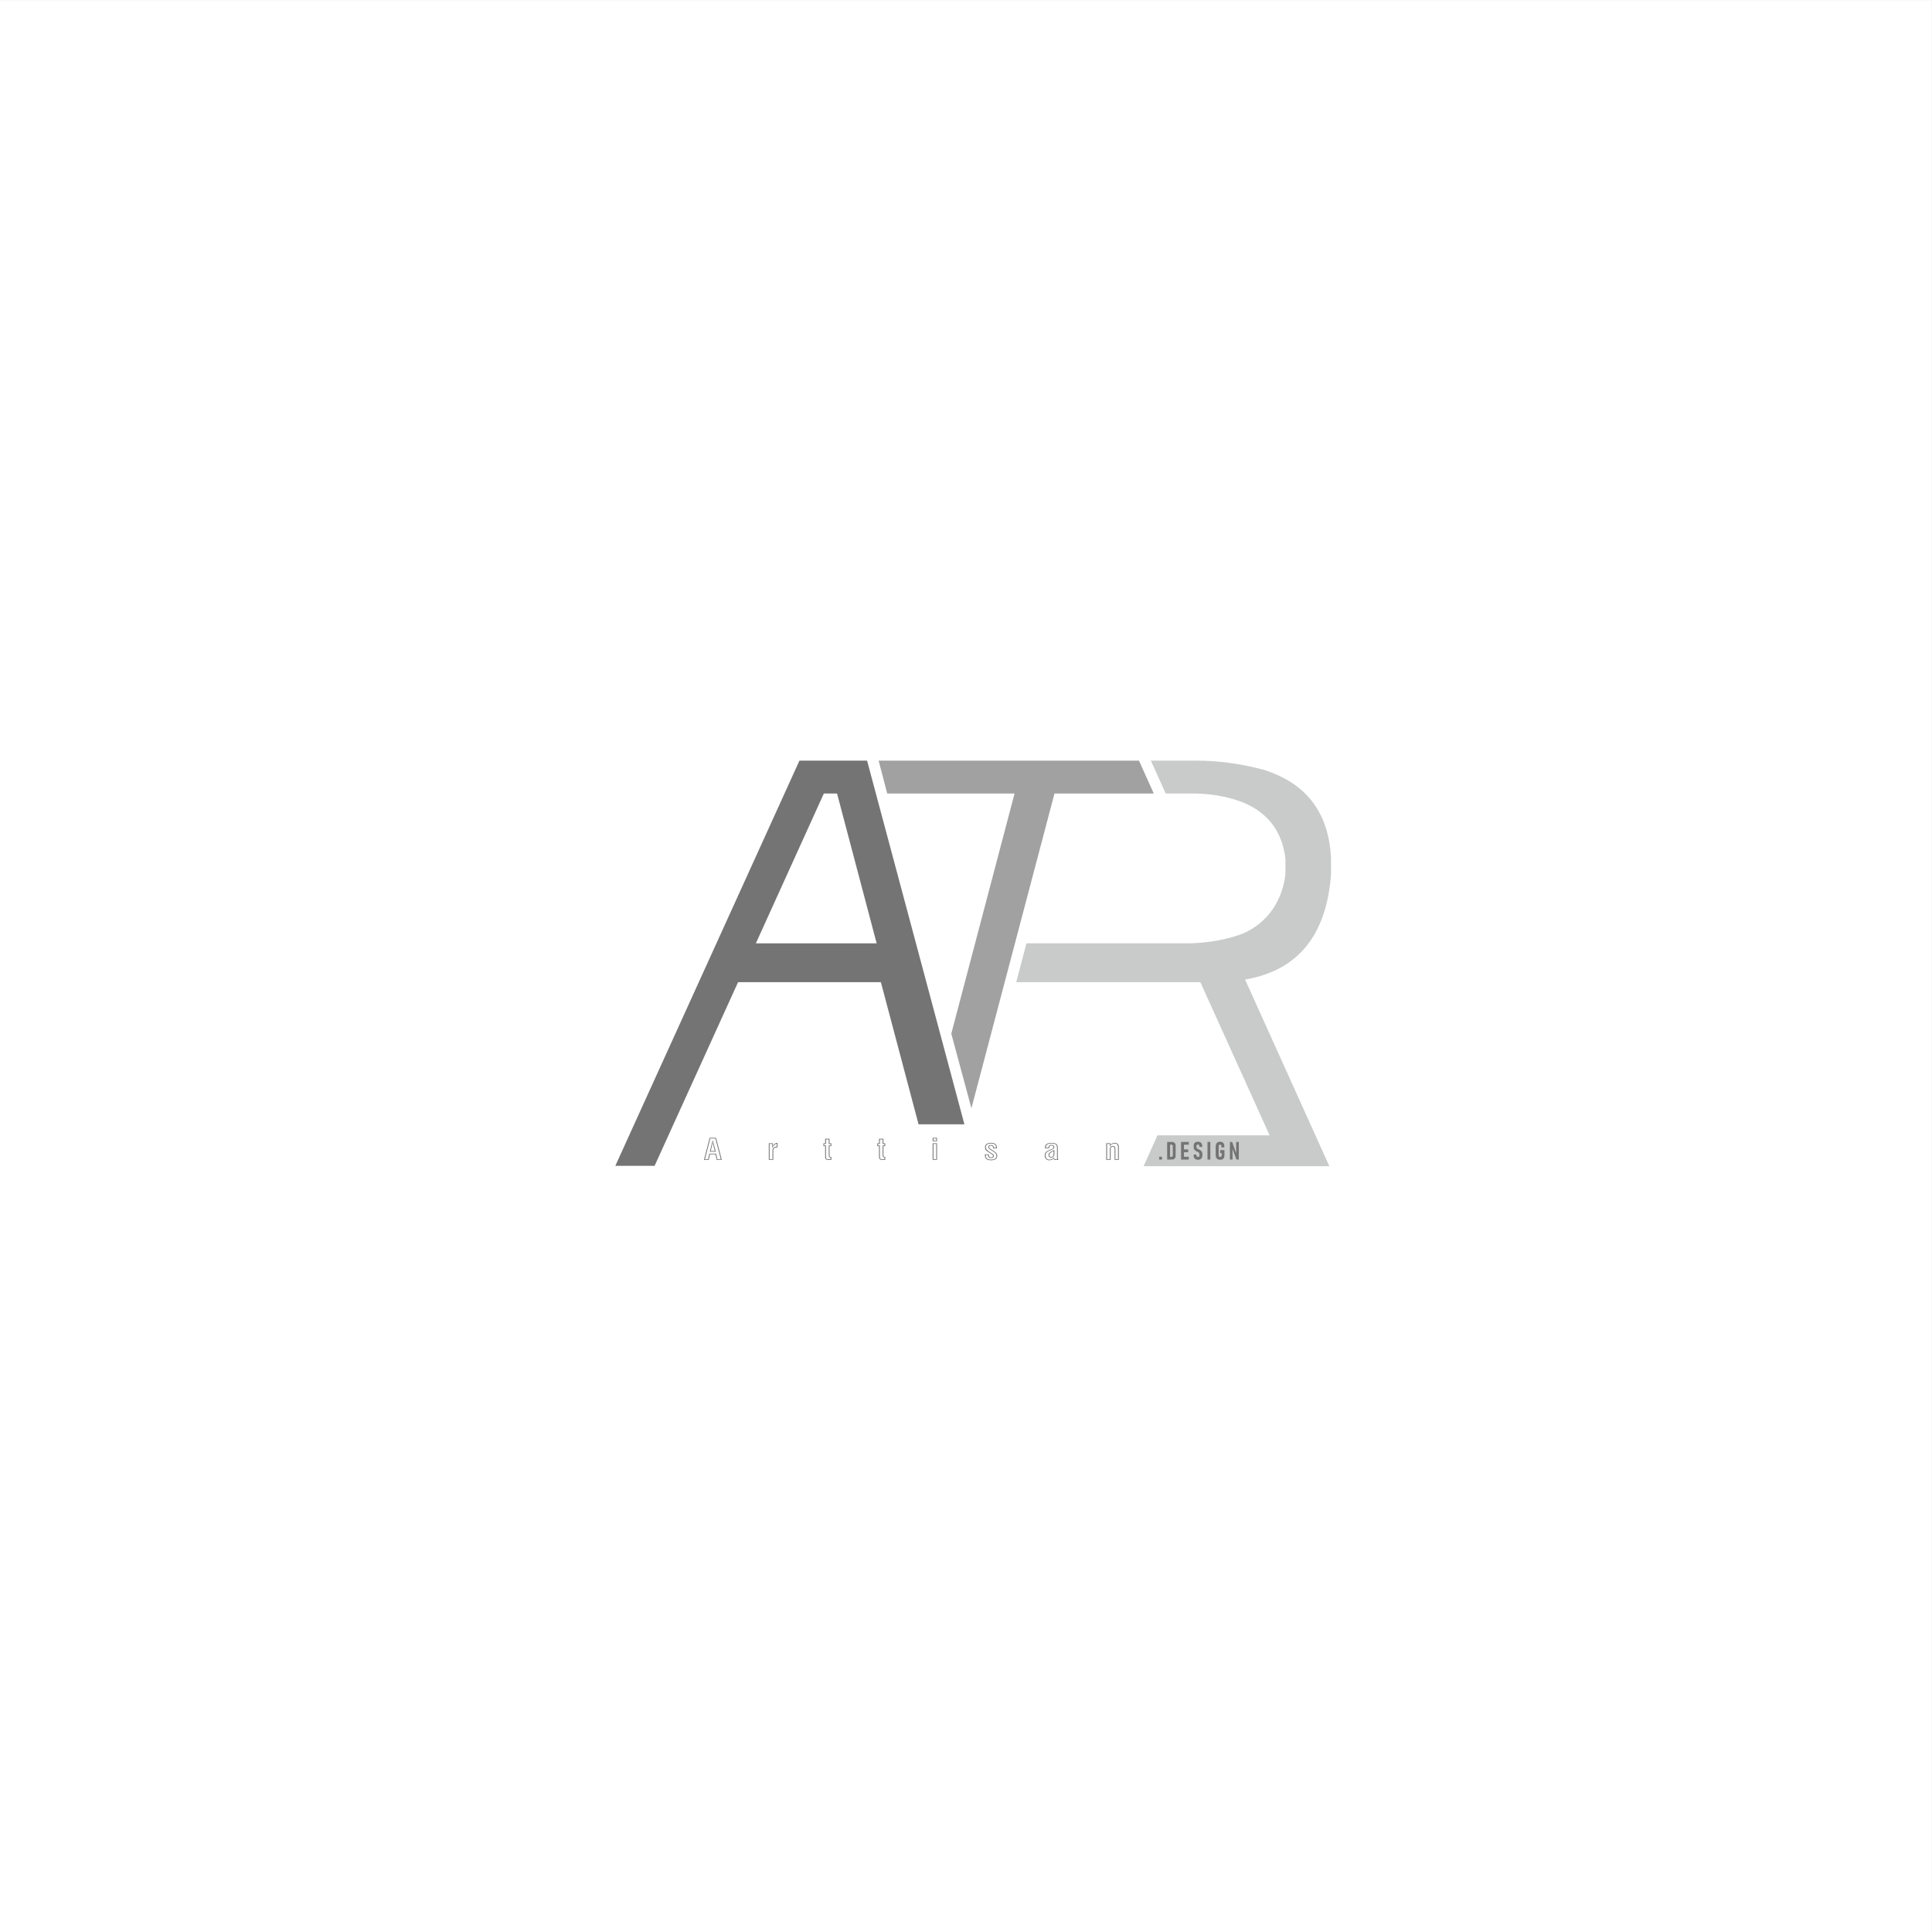
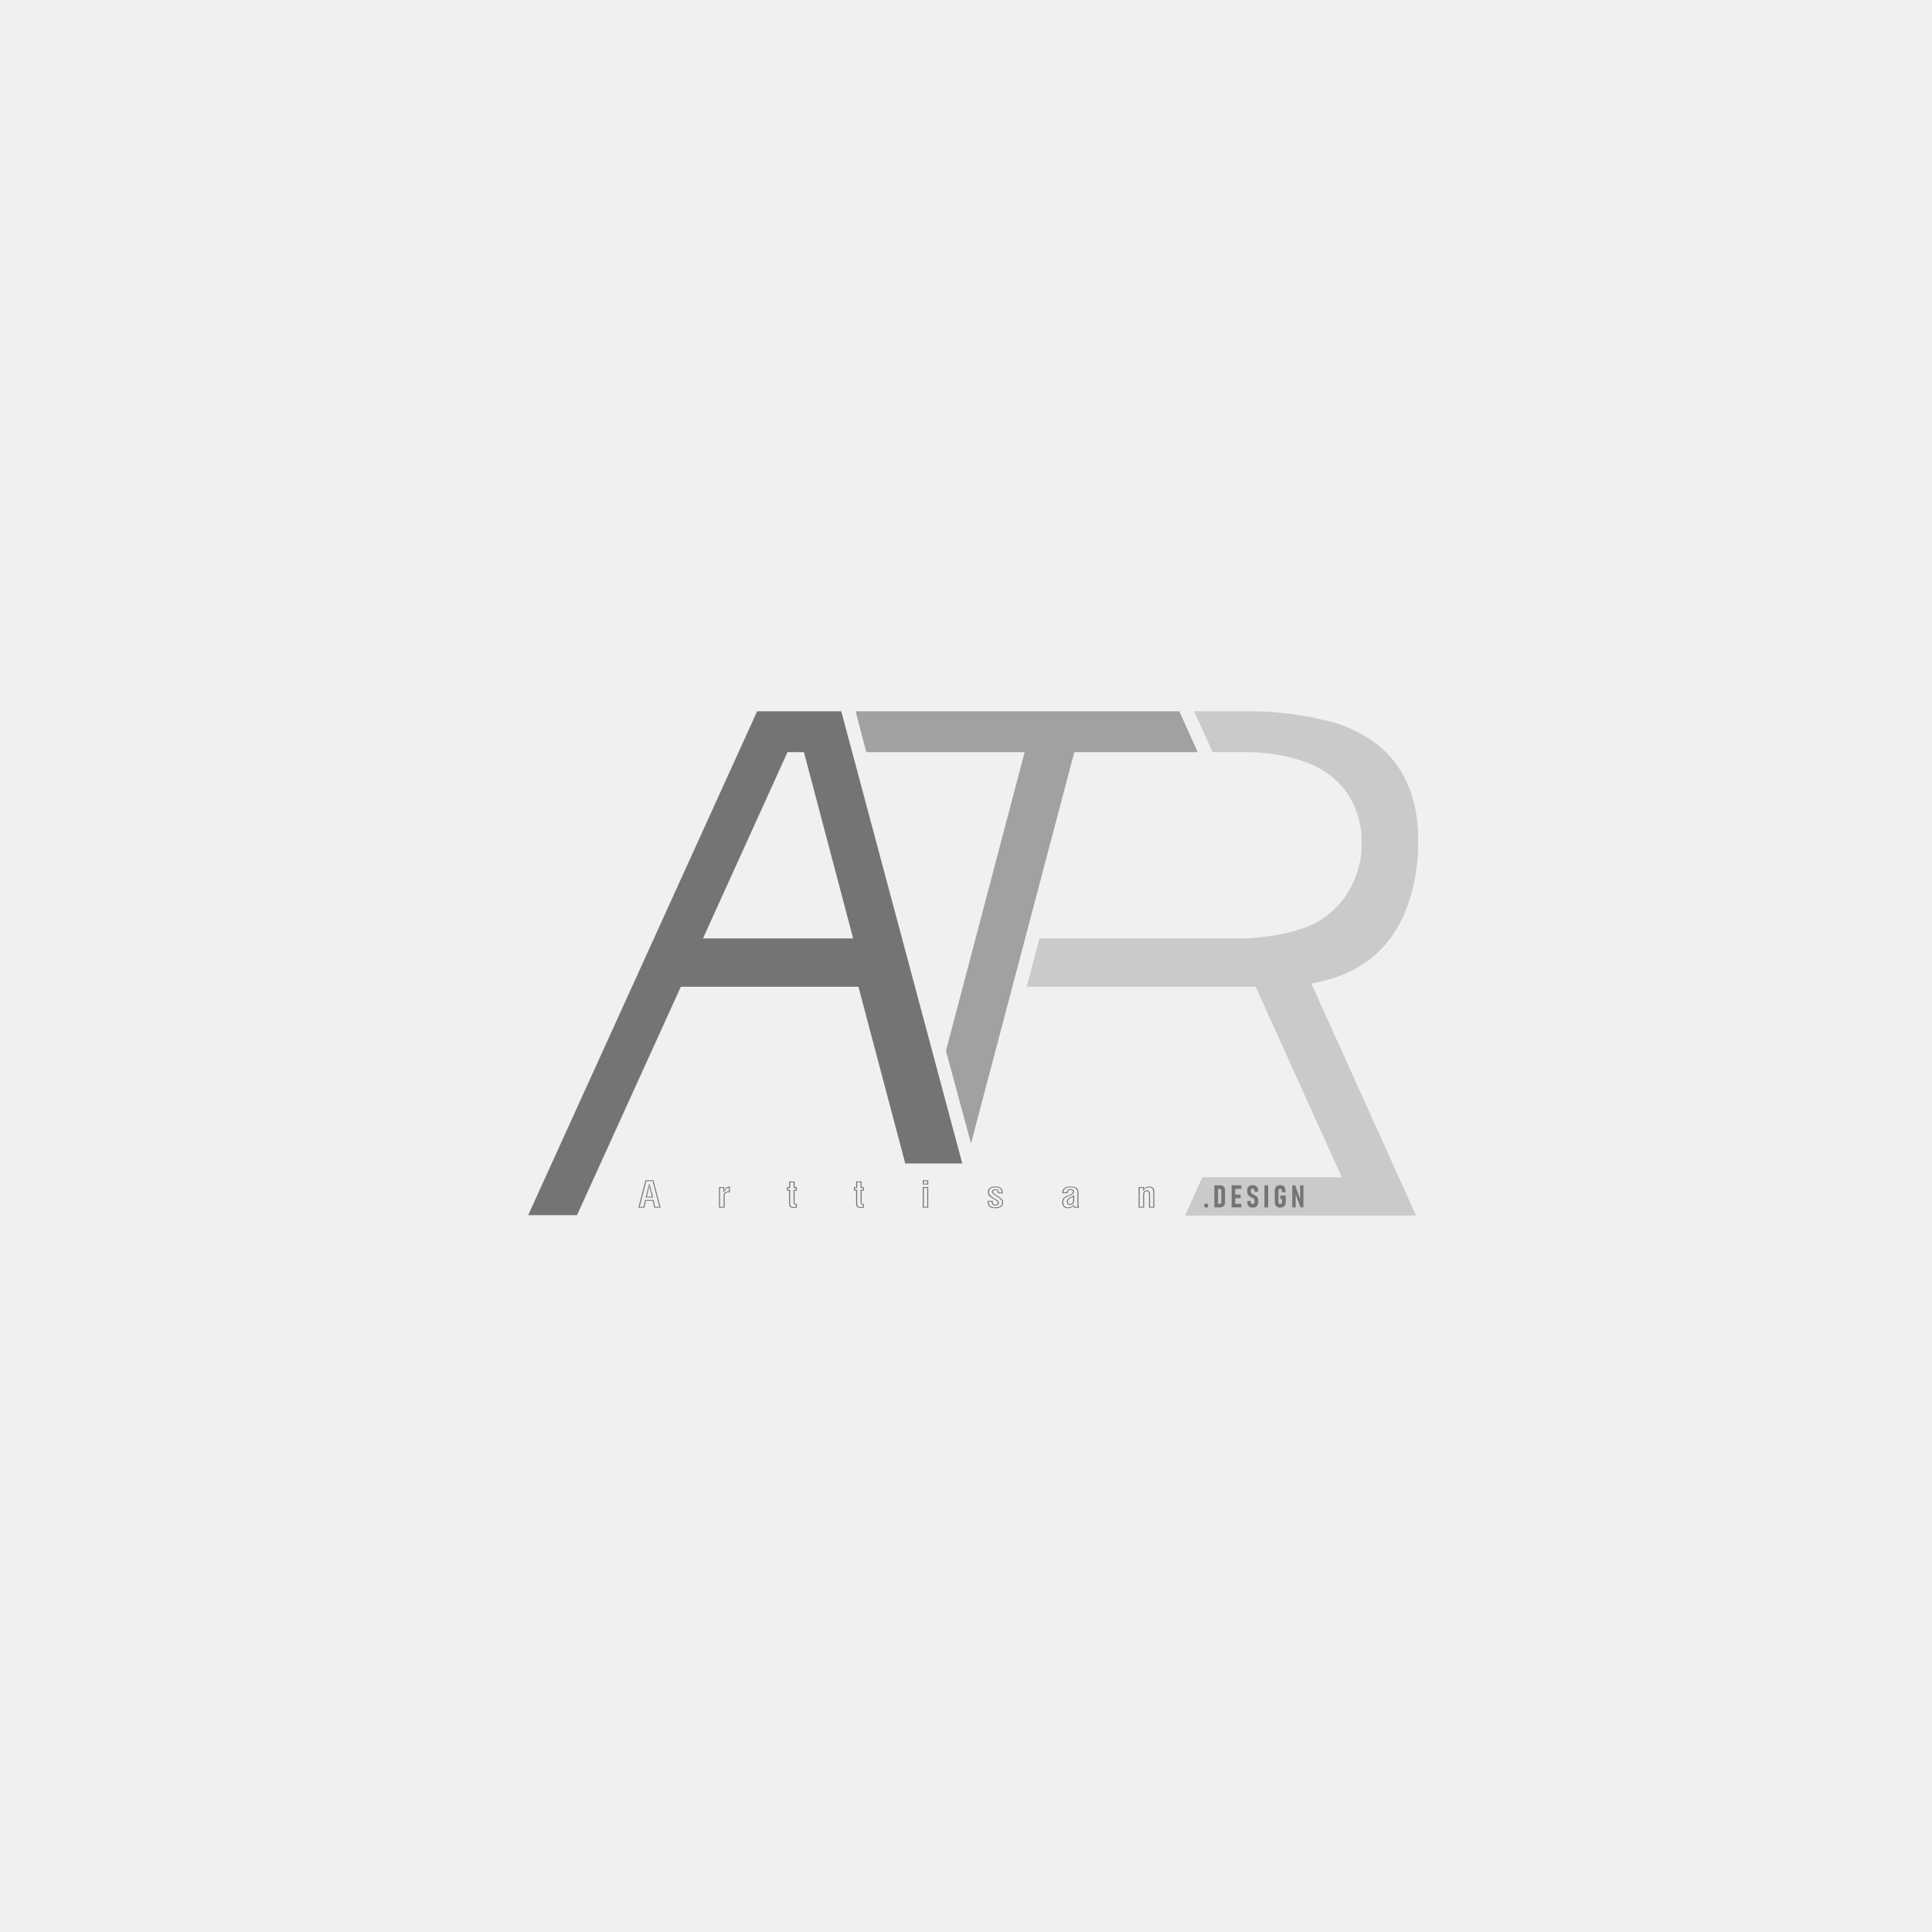
<svg xmlns="http://www.w3.org/2000/svg" xml:space="preserve" width="400mm" height="400mm" version="1.1" style="shape-rendering:geometricPrecision; text-rendering:geometricPrecision; image-rendering:optimizeQuality; fill-rule:evenodd; clip-rule:evenodd" viewBox="0 0 40000 40000">
  <defs>
    <style type="text/css">
   
-     .fil3 {fill:#757475}
-     .fil2 {fill:#A1A1A1}
-     .fil1 {fill:#C9CACA}
-     .fil0 {fill:white}
-     .fil4 {fill:#757475;fill-rule:nonzero}
+     .fil2 {fill:#757475}
+     .fil1 {fill:#A1A1A1}
+     .fil0 {fill:#C9CACA}
+     .fil3 {fill:#757475;fill-rule:nonzero}
   
  </style>
  </defs>
  <g id="Layer_x0020_1">
-     <rect class="fil0" x="-6.73" y="6.73" width="40000" height="40000" />
-     <path class="fil1" d="M24851.85 20335.29l1434.65 3171.34 -2322.76 0 -286.92 638.43 3846.2 0 -1744.63 -3864.47c1090.76,-186.9 1683.69,-911.19 1778.79,-2172.85l0 -346.97c-48.14,-940.57 -514.96,-1548.93 -1400.49,-1825.09 -487.76,-129.25 -963.7,-191.7 -1427.8,-187.36l-901.78 0 307.43 680.06 628.5 0c375.22,11 712.25,78.09 1011.08,201.25 497.67,219.95 777.77,606.24 840.3,1158.89l0 305.34c-62.53,552.64 -369.95,1008.33 -867.63,1228.28 -298.82,123.16 -717.82,197.18 -1093.05,208.18l-3402.15 0 -211.78 804.97 3812.04 0zm-530.98 3326.58c14.68,14.51 21.98,34.92 21.98,61.14l0 204.08c0,17.28 -3.31,32.21 -9.9,44.64 -6.6,12.5 -16.24,21.96 -28.75,28.48 -12.59,6.51 -27.79,9.81 -45.59,9.81l-32.3 0 -21.11 0 -41.94 0 0 -369.94 41.94 0 21.11 0 32.56 0c26.66,0 47.33,7.29 62,21.79zm-323.59 285.02l63.05 0 0 63.13 -63.05 0 0 -63.13zm617.83 -306.81l0 61.57 -101.25 0 0 93.87 88.58 0 0 61.31 -88.58 0 0 91.62 101.25 0 0 61.57 -101.25 0 -35.09 0 -27.96 0 0 -369.94 27.96 0 35.09 0 101.25 0zm382.59 0l63.13 0 0 369.94 -63.13 0 0 -369.94zm-124.56 189.32c6.51,6.76 11.73,15.19 15.72,25.18 3.99,9.98 5.99,22.4 5.99,37.16l0 30.75c0,28.83 -7.99,51.32 -24.06,67.3 -15.97,16.06 -38.55,24.05 -67.56,24.05 -19.45,0 -36.12,-3.65 -49.93,-10.85 -13.81,-7.21 -24.4,-17.54 -31.78,-31.09 -7.38,-13.64 -11.12,-30.05 -11.12,-49.41l0 -19.8 62.87 -0.53 0 19.8c0,9.38 2.61,16.67 7.9,22.06 5.21,5.3 12.51,7.99 21.89,7.99 9.12,0 16.24,-2.6 21.19,-7.9 5.03,-5.21 7.55,-12.42 7.55,-21.62l0 -32.31c0,-7.64 -2.26,-14.07 -6.77,-19.19 -4.51,-5.21 -10.51,-9.82 -17.98,-13.98 -7.46,-4.17 -15.46,-8.34 -24.14,-12.59 -8.33,-4.26 -16.76,-9.03 -25.27,-14.25 -8.6,-5.3 -16.41,-11.63 -23.44,-19.02 -7.04,-7.37 -12.68,-16.41 -17.03,-27.09 -4.34,-10.68 -6.51,-23.53 -6.51,-38.64l0 -19.11c0,-28.48 7.99,-50.63 24.05,-66.34 16.07,-15.81 38.65,-23.71 67.83,-23.71 28.31,0 50.46,7.99 66.34,23.96 15.99,15.9 23.97,38.31 23.97,67.13l0 20.84 -62.87 0.78 0 -21.09c0,-9.47 -2.43,-16.94 -7.21,-22.24 -4.86,-5.38 -11.63,-8.07 -20.23,-8.07 -9.21,0 -16.24,2.43 -21.28,7.29 -5.03,4.87 -7.46,11.46 -7.46,19.97l0 24.67c0,8.68 2.52,15.72 7.73,21.28 5.21,5.47 11.89,10.33 20.05,14.49 8.25,4.09 16.94,8.69 26.14,13.55 7.99,4.09 15.9,8.51 23.8,13.29 7.81,4.69 15.02,10.51 21.62,17.29zm466.56 -150.5c7.21,13.8 10.77,30.47 10.77,50.02l0 28.48 -64.96 0 0 -28.48c0,-9.03 -2.17,-16.07 -6.69,-21.1 -4.51,-5.12 -10.67,-7.64 -18.49,-7.64 -8.6,0 -15.37,2.77 -20.15,8.51 -4.86,5.64 -7.29,13.37 -7.29,23l0 191.84c0,8.16 2.52,14.5 7.64,19.19 5.13,4.69 12.24,7.03 21.37,7.03 9.28,0 16.58,-2.52 21.88,-7.55 5.29,-4.95 7.9,-11.9 7.9,-20.76l0 -50.62 -31.09 0 0 -60.54 92.92 0 0 110.73c0,19.45 -3.64,36.13 -10.86,49.93 -7.2,13.81 -17.62,24.49 -31.26,31.88 -13.63,7.29 -30.13,11.02 -49.49,11.02 -19.37,0 -36.04,-3.56 -50.02,-10.68 -13.99,-7.12 -24.67,-17.45 -32.06,-30.92 -7.37,-13.45 -11.02,-29.69 -11.02,-48.71l0 -191.84c0,-20.05 3.65,-37.16 10.94,-51.4 7.3,-14.25 17.8,-25.1 31.53,-32.65 13.72,-7.56 30.13,-11.38 49.06,-11.38 19.02,0 35.26,3.65 48.63,10.94 13.38,7.3 23.62,17.89 30.74,31.7zm171.36 -38.82l80.16 227.59 0 -227.59 57.49 0 0 369.68 -50.11 0 -79.38 -214.96 0 214.96 -57.74 0 0 -369.68 49.58 0z" />
-     <path class="fil1" d="M24279.02 23919.97l0 -189.84c0,-9.29 -2.35,-16.59 -6.86,-21.71 -4.6,-5.21 -11.12,-7.73 -19.63,-7.81l-26.22 0 0 248.88 26.22 0c8.51,0 15.03,-2.69 19.63,-7.9 4.51,-5.29 6.86,-12.51 6.86,-21.62z" />
-     <polygon class="fil2" points="20112.12,22945.3 21832.28,16428.38 23887.21,16428.38 23581.17,15748.32 18191.04,15748.32 18368.65,16428.38 21005.65,16428.38 19695.48,21401.05 " />
-     <path class="fil3" d="M19967.06 23277.63l-2015.13 -7529.31 -1400.48 0 -3812.05 8389.8 812.97 0 1728.4 -3802.83 2957.1 0 779.79 2942.34 949.4 0zm-2636.81 -6849.25l819.79 3101.95 -2500.36 0 1407.3 -3101.95 273.27 0z" />
-     <path class="fil4" d="M14751.81 23618.92l9.58 0 57.29 225.05 -122.99 0 56.12 -225.05zm-45.85 -47.94l-110.28 428.28 64.88 0 25.21 -114.65 140.85 0 25.55 114.65 70.84 0 -111.79 -428.28 -105.26 0zm50.65 55.32c-1.18,15.06 -2.81,29.52 -5.03,43.57 -2.1,14.05 -4.9,27.9 -8.4,41.75l-28.01 118.39 83.45 0 -28.72 -118.39c-0.23,-0.61 -0.46,-1.41 -0.69,-2.42 -7.13,-29.73 -11.33,-57.43 -12.6,-82.9zm-63.61 -69.26l131.52 0 119.61 456.18 -105.6 0 -25.92 -114.65 -112.72 0 -25.32 114.65 -100.13 0 118.56 -456.18zm1387.17 121.32c-11.91,0.61 -25.32,7.68 -40.26,21.33 -14.94,13.75 -32.34,34.88 -52.17,63.6l0 -78.86 -53.92 0 0 314.83 59.53 0 0 -186.83c0,-21.14 7.46,-38.22 22.4,-51.06 14.93,-12.84 34.78,-19.32 59.64,-19.32l4.78 0 0 -63.69zm16.8 -16.98l0 96.45c-3.62,-0.4 -7.24,-0.72 -10.62,-0.92 -3.39,-0.2 -7.47,-0.3 -12.25,-0.3 -19.83,0 -35.48,5.06 -46.91,15.16 -11.33,10.12 -17.03,23.66 -17.03,40.66l0 200.79 -93.14 0 0 -342.74 85.43 0 0.69 29.62c0,4.95 -0.46,10.21 -1.5,15.77 -1.06,5.66 -2.47,11.32 -4.2,16.98 17.03,-27.7 32.66,-46.4 46.9,-56.21 14.13,-9.8 31.63,-14.86 52.63,-15.26zm1004.4 -70.38l0 93.43 -37.12 0 0 30.93 36.42 0 0 219.7c0,29.82 4.55,48.44 13.53,56.02 8.98,7.48 25.67,11.22 50.3,11.22 4.08,0 11.67,-0.5 22.87,-1.52 3.62,-0.4 6.42,-0.7 8.52,-0.8l0 -34.08c-14.36,-2.42 -24.16,-6.88 -29.64,-13.54 -5.49,-6.58 -8.17,-17.4 -8.17,-32.46l0 -33.47 0 -171.07 37.12 0 0 -30.93 -37.12 0 0 -93.43 -56.71 0zm-17.5 -13.94l91.01 0 0 93.42 37.12 0 0 58.83 -37.12 0 0 189.98c0,13.05 1.99,21.74 5.96,26.09 3.97,4.34 11.31,6.56 21.93,6.56 0.94,0 2.56,-0.1 4.78,-0.3 2.35,-0.2 3.97,-0.3 5.14,-0.3l0 61.88c-9.57,1.02 -18.67,1.72 -27.19,2.22 -8.51,0.5 -15.99,0.82 -22.41,0.82 -29.98,0 -50.87,-5.16 -62.53,-15.58 -11.57,-10.32 -17.4,-32.26 -17.4,-65.62l0 -205.75 -35.71 0 0 -58.83 36.42 0 0 -93.42zm1133.35 13.94l0 93.43 -37.11 0 0 30.93 36.42 0 0 219.7c0,29.82 4.54,48.44 13.53,56.02 8.98,7.48 25.66,11.22 50.29,11.22 4.09,0 11.68,-0.5 22.88,-1.52 3.62,-0.4 6.41,-0.7 8.51,-0.8l0 -34.08c-14.35,-2.42 -24.16,-6.88 -29.63,-13.54 -5.5,-6.58 -8.17,-17.4 -8.17,-32.46l0 -33.47 0 -171.07 37.11 0 0 -30.93 -37.11 0 0 -93.43 -56.72 0zm-17.5 -13.94l91.02 0 0 93.42 37.11 0 0 58.83 -37.11 0 0 189.98c0,13.05 1.98,21.74 5.95,26.09 3.97,4.34 11.32,6.56 21.94,6.56 0.94,0 2.56,-0.1 4.78,-0.3 2.34,-0.2 3.97,-0.3 5.14,-0.3l0 61.88c-9.58,1.02 -18.67,1.72 -27.19,2.22 -8.52,0.5 -16,0.82 -22.41,0.82 -29.99,0 -50.88,-5.16 -62.54,-15.58 -11.56,-10.32 -17.4,-32.26 -17.4,-65.62l0 -205.75 -35.71 0 0 -58.83 36.42 0 0 -93.42zm1127.05 107.37l0 314.83 56.72 0 0 -314.83 -56.72 0zm0 -113.45l0 43.08 56.72 0 0 -43.08 -56.72 0zm-17.5 99.5l91.02 0 0 342.74 -91.02 0 0 -342.74zm0 -113.44l91.02 0 0 70.98 -91.02 0 0 -70.98zm1314.12 204.43c-0.94,-29.42 -9.69,-51.16 -26.38,-65.11 -16.69,-14.06 -42.01,-21.03 -76.31,-21.03 -36.52,0 -63.95,6.67 -82.39,20.02 -18.56,13.24 -27.77,33.16 -27.77,59.64 0,34.38 30.57,69.36 91.6,105.06 2.68,1.62 4.66,2.72 5.72,3.34 3.74,2.12 8.87,5.15 15.75,9.2 35.71,20.11 53.57,38.82 53.57,56.21 0,14.66 -5.38,26.38 -16.23,35.28 -10.85,8.9 -24.97,13.34 -42.59,13.34 -20.89,0 -36.52,-5.36 -46.67,-15.96 -10.16,-10.72 -15.17,-27 -15.17,-48.94l-48.79 0 0 3.54c0,31.94 8.75,55.3 26.38,70.16 17.5,14.76 45.27,22.14 83.44,22.14 36.64,0 64.64,-6.96 83.89,-20.82 19.27,-13.96 28.95,-34.18 28.95,-60.56 0,-33.37 -28.47,-66.33 -85.53,-98.89 -3.39,-1.92 -6.07,-3.54 -8.17,-4.74 -2.7,-1.52 -6.67,-3.84 -11.68,-6.78 -43.17,-24.88 -64.77,-47.12 -64.77,-66.74 0,-12.83 5.03,-23.34 15.19,-31.44 10.14,-8.08 23.22,-12.12 39.2,-12.12 19.36,0 34.3,4.64 44.93,14.05 10.62,9.4 16.44,23.15 17.62,41.15l46.21 0zm17.5 13.94l-80.52 0 0 -6.56c0,-16.78 -3.73,-29.12 -10.96,-36.9 -7.36,-7.79 -18.91,-11.74 -34.67,-11.74 -11.43,0 -20.54,2.74 -27.42,8.2 -6.88,5.36 -10.27,12.54 -10.27,21.42 0,14.88 19.5,33.48 58.58,55.82 6.42,3.74 11.45,6.58 15.17,8.6 0.23,0.2 0.48,0.3 0.71,0.5 63.83,36.8 95.68,74.11 95.68,112.23 0,30.42 -11.2,53.88 -33.72,70.46 -22.4,16.58 -54.39,24.88 -95.92,24.88 -43.65,0 -75.73,-8.9 -96.39,-26.7 -20.66,-17.68 -30.93,-45.39 -30.93,-83.1 0,-1.42 0.12,-3.54 0.35,-6.57 0.23,-2.93 0.34,-5.16 0.34,-6.78l82.41 0 0 5.97c0,22.04 3.37,37.3 10.02,45.7 6.76,8.38 18.56,12.64 35.25,12.64 12.48,0 22.52,-3.04 29.98,-9 7.36,-6.07 11.1,-14.26 11.1,-24.47 0,-13.45 -15.42,-28.71 -46.33,-45.9 -4.08,-2.43 -7.36,-4.24 -9.92,-5.66 -47.85,-27.2 -78.19,-48.94 -91.02,-65.12 -12.97,-16.28 -19.38,-35.68 -19.38,-58.34 0,-30.42 10.85,-53.68 32.68,-69.65 21.7,-15.98 53.32,-23.96 94.87,-23.96 40.14,0 70.13,8.89 90.21,26.69 20.06,17.69 30.1,44.48 30.1,80.18l0 7.16zm1189.37 33.48l0 77.04c0,25.27 -6.3,45.09 -18.79,59.55 -12.6,14.46 -29.4,21.64 -50.64,21.64 -16.69,0 -29.64,-4.76 -38.74,-14.26 -9.11,-9.5 -13.66,-22.85 -13.66,-40.24 0,-18 7.01,-33.67 20.89,-47.01 13.9,-13.34 47.62,-32.26 100.94,-56.72zm53.92 -38.32c0,-36.5 -8.4,-61.58 -25.09,-75.33 -16.8,-13.64 -45.98,-20.52 -87.64,-20.52 -39.8,0 -68.97,6.47 -87.4,19.41 -18.44,12.84 -29.41,34.28 -32.8,64.3l54.16 0c1.15,-17.18 7.22,-30.63 18.44,-40.24 11.19,-9.6 26.36,-14.35 45.5,-14.35 18.9,0 33.61,4.14 43.99,12.43 10.39,8.3 15.53,20.12 15.53,35.28 0,22.76 -23.35,42.98 -70.14,60.58l-4.09 1.4c-42.93,16.18 -71.65,31.96 -85.77,47.22 -14.23,15.37 -21.35,36 -21.35,62.08 0,26.99 6.89,48.13 20.65,63.39 13.78,15.18 33.03,22.76 57.89,22.76 17.73,0 34.65,-3.74 50.53,-11.22 15.98,-7.5 30.68,-18.52 44.46,-33.08 1.75,6.18 3.74,12.04 5.72,17.8 2.1,5.66 4.55,11.22 7.23,16.78l55.66 0c-1.85,-5.14 -3.14,-10.72 -4.07,-16.68 -0.94,-5.96 -1.41,-12.34 -1.41,-19l0 -193.01zm-71.42 61.36c-35.59,16.8 -59.04,30.84 -70.49,42.07 -11.31,11.32 -17.03,24.37 -17.03,39.12 0,12.84 3.16,22.76 9.57,29.63 6.42,6.97 15.52,10.41 27.31,10.41 16.69,0 29.29,-5.56 37.81,-16.58 8.52,-11.12 12.83,-27.6 12.83,-49.54l0 -5.86 0 -49.25zm88.23 -61.36l0 193.61c0,9 1.04,17.4 3.02,25.08 2.11,7.68 5.5,15.66 10.28,23.96l-88.81 0c-2.79,-3.94 -4.89,-8.4 -6.41,-13.44 -1.41,-5.06 -2.45,-10.62 -2.91,-16.8 -10.87,12.64 -24.17,22.36 -39.8,29.12 -15.53,6.78 -32.57,10.22 -51.01,10.22 -30.1,0 -53.44,-8.8 -70.24,-26.38 -16.69,-17.5 -25.09,-41.97 -25.09,-73.11 0,-27.8 7.11,-50.04 21.47,-66.72 14.35,-16.68 43.53,-33.68 87.41,-50.86 4.78,-1.92 11.54,-4.56 20.18,-7.68 34.9,-13.06 52.28,-28.02 52.28,-44.8 0,-11.62 -3.38,-20.42 -10.04,-26.18 -6.77,-5.87 -16.92,-8.8 -30.68,-8.8 -16.57,0 -28.83,3.84 -36.65,11.52 -7.93,7.79 -11.78,19.82 -11.78,36.2l0 6.88 -88.8 0 0 -6.88c0,-35.08 11.31,-61.06 33.72,-78.05 22.4,-16.98 56.95,-25.48 103.62,-25.48 47.85,0 81.58,8.09 101.06,24.16 19.49,16.08 29.18,44.19 29.18,84.43zm1246.65 -15.58c0,-27.4 -5.96,-47.61 -17.96,-60.45 -12.03,-12.84 -30.7,-19.21 -56.25,-19.21 -16.93,0 -33.15,4.65 -48.55,13.85 -15.41,9.3 -31.62,24.26 -48.77,44.99l0 -49.74 -55.33 0 0 314.83 57.43 0 0 -193.91c0,-28.22 4.78,-48.54 14.45,-60.97 9.69,-12.43 25.46,-18.71 47.04,-18.71 18.67,0 32.2,5.46 40.72,16.28 8.4,10.92 12.6,28.52 12.6,53.08l0 204.23 54.62 0 0 -244.27zm16.8 -10.92l0 269.15 -88.22 0 0 -218.19c0,-20.52 -2.91,-34.78 -8.86,-42.76 -5.96,-8 -15.88,-12.04 -29.64,-12.04 -15.52,0 -26.5,4.86 -33.03,14.46 -6.42,9.7 -9.68,26.8 -9.68,51.26l0 207.27 -91.73 0 0 -342.74 88.34 0 0 17.48c0,3.34 -0.46,6.88 -1.41,10.52 -0.92,3.74 -2.44,7.68 -4.43,12.03 13.43,-16.78 27.54,-29.12 42.36,-37.11 14.82,-7.98 31.28,-12.02 49.49,-12.02 27.53,0 48.89,7.18 64.05,21.53 15.19,14.26 22.76,34.68 22.76,61.16z" />
-     <polygon class="fil3" points="23997.28,23946.89 23997.28,24010.02 24060.33,24010.02 24060.33,23946.89 " />
-     <path class="fil3" d="M24163.26 23640.08l0 369.94 41.94 0 21.11 0 32.3 0c17.8,0 33,-3.3 45.59,-9.81 12.51,-6.52 22.15,-15.98 28.75,-28.48 6.59,-12.43 9.9,-27.36 9.9,-44.64l0 -204.08c0,-26.22 -7.3,-46.63 -21.98,-61.14 -14.67,-14.5 -35.34,-21.79 -62,-21.79l-32.56 0 -21.11 0 -41.94 0zm63.05 309.41l0 -248.88 26.22 0c8.51,0.08 15.03,2.6 19.63,7.81 4.51,5.12 6.86,12.42 6.86,21.71l0 189.84c0,9.11 -2.35,16.33 -6.86,21.62 -4.6,5.21 -11.12,7.9 -19.63,7.9l-26.22 0z" />
-     <polygon class="fil3" points="24450.81,23640.08 24450.81,24010.02 24478.77,24010.02 24513.86,24010.02 24615.11,24010.02 24615.11,23948.45 24513.86,23948.45 24513.86,23856.83 24602.44,23856.83 24602.44,23795.52 24513.86,23795.52 24513.86,23701.65 24615.11,23701.65 24615.11,23640.08 24513.86,23640.08 24478.77,23640.08 " />
-     <path class="fil3" d="M24734.71 23659.97c-16.06,15.71 -24.05,37.86 -24.05,66.34l0 19.11c0,15.11 2.17,27.96 6.51,38.64 4.35,10.68 9.99,19.72 17.03,27.09 7.03,7.39 14.84,13.72 23.44,19.02 8.51,5.22 16.94,9.99 25.27,14.25 8.68,4.25 16.68,8.42 24.14,12.59 7.47,4.16 13.47,8.77 17.98,13.98 4.51,5.12 6.77,11.55 6.77,19.19l0 32.31c0,9.2 -2.52,16.41 -7.55,21.62 -4.95,5.3 -12.07,7.9 -21.19,7.9 -9.38,0 -16.68,-2.69 -21.89,-7.99 -5.29,-5.39 -7.9,-12.68 -7.9,-22.06l0 -19.8 -62.87 0.53 0 19.8c0,19.36 3.74,35.77 11.12,49.41 7.38,13.55 17.97,23.88 31.78,31.09 13.81,7.2 30.48,10.85 49.93,10.85 29.01,0 51.59,-7.99 67.56,-24.05 16.07,-15.98 24.06,-38.47 24.06,-67.3l0 -30.75c0,-14.76 -2,-27.18 -5.99,-37.16 -3.99,-9.99 -9.21,-18.42 -15.72,-25.18 -6.6,-6.78 -13.81,-12.6 -21.62,-17.29 -7.9,-4.78 -15.81,-9.2 -23.8,-13.29 -9.2,-4.86 -17.89,-9.46 -26.14,-13.55 -8.16,-4.16 -14.84,-9.02 -20.05,-14.49 -5.21,-5.56 -7.73,-12.6 -7.73,-21.28l0 -24.67c0,-8.51 2.43,-15.1 7.46,-19.97 5.04,-4.86 12.07,-7.29 21.28,-7.29 8.6,0 15.37,2.69 20.23,8.07 4.78,5.3 7.21,12.77 7.21,22.24l0 21.09 62.87 -0.78 0 -20.84c0,-28.82 -7.98,-51.23 -23.97,-67.13 -15.88,-15.97 -38.03,-23.96 -66.34,-23.96 -29.18,0 -51.76,7.9 -67.83,23.71z" />
-     <polygon class="fil3" points="24997.7,23640.08 24997.7,24010.02 25060.83,24010.02 25060.83,23640.08 " />
-     <path class="fil3" d="M25179.74 23680.29c-7.29,14.24 -10.94,31.35 -10.94,51.4l0 191.84c0,19.02 3.65,35.26 11.02,48.71 7.39,13.47 18.07,23.8 32.06,30.92 13.98,7.12 30.65,10.68 50.02,10.68 19.36,0 35.86,-3.73 49.49,-11.02 13.64,-7.39 24.06,-18.07 31.26,-31.88 7.22,-13.8 10.86,-30.48 10.86,-49.93l0 -110.73 -92.92 0 0 60.54 31.09 0 0 50.62c0,8.86 -2.61,15.81 -7.9,20.76 -5.3,5.03 -12.6,7.55 -21.88,7.55 -9.13,0 -16.24,-2.34 -21.37,-7.03 -5.12,-4.69 -7.64,-11.03 -7.64,-19.19l0 -191.84c0,-9.63 2.43,-17.36 7.29,-23 4.78,-5.74 11.55,-8.51 20.15,-8.51 7.82,0 13.98,2.52 18.49,7.64 4.52,5.03 6.69,12.07 6.69,21.1l0 28.48 64.96 0 0 -28.48c0,-19.55 -3.56,-36.22 -10.77,-50.02 -7.12,-13.81 -17.36,-24.4 -30.74,-31.7 -13.37,-7.29 -29.61,-10.94 -48.63,-10.94 -18.93,0 -35.34,3.82 -49.06,11.38 -13.73,7.55 -24.23,18.4 -31.53,32.65z" />
-     <polygon class="fil3" points="25461.48,23640.08 25461.48,24009.76 25519.22,24009.76 25519.22,23794.8 25598.6,24009.76 25648.71,24009.76 25648.71,23640.08 25591.22,23640.08 25591.22,23867.67 25511.06,23640.08 " />
+     <path class="fil0" d="M25996.87 20429.92l1783.89 3943.35 -2888.2 0 -356.77 793.85 4782.5 0 -2169.33 -4805.22c1356.29,-232.4 2093.56,-1133 2211.81,-2701.8l0 -431.44c-59.85,-1169.53 -640.32,-1925.99 -1741.41,-2269.38 -606.5,-160.71 -1198.3,-238.37 -1775.39,-232.97l-1121.3 0 382.26 845.61 781.51 0c466.56,13.69 885.64,97.1 1257.21,250.25 618.82,273.49 967.11,753.82 1044.85,1441l0 379.67c-77.74,687.17 -460,1253.8 -1078.83,1527.29 -371.57,153.14 -892.57,245.17 -1359.14,258.86l-4230.35 0 -263.34 1000.93 4740.03 0zm-660.24 4136.39c18.25,18.04 27.33,43.41 27.33,76.02l0 253.76c0,21.49 -4.12,40.05 -12.32,55.5 -8.2,15.55 -20.19,27.31 -35.74,35.42 -15.66,8.1 -34.56,12.2 -56.69,12.2l-40.17 0 -26.24 0 -52.16 0 0 -460 52.16 0 26.24 0 40.5 0c33.15,0 58.84,9.07 77.09,27.1zm-402.37 354.4l78.4 0 0 78.5 -78.4 0 0 -78.5zm768.24 -381.5l0 76.56 -125.91 0 0 116.72 110.14 0 0 76.24 -110.14 0 0 113.92 125.91 0 0 76.56 -125.91 0 -43.62 0 -34.78 0 0 -460 34.78 0 43.62 0 125.91 0zm475.72 0l78.5 0 0 460 -78.5 0 0 -460zm-154.88 235.4c8.1,8.42 14.58,18.9 19.55,31.31 4.96,12.42 7.44,27.86 7.44,46.21l0 38.23c0,35.86 -9.93,63.82 -29.91,83.69 -19.87,19.98 -47.94,29.91 -84.01,29.91 -24.18,0 -44.91,-4.54 -62.09,-13.5 -17.17,-8.96 -30.34,-21.81 -39.51,-38.65 -9.18,-16.96 -13.83,-37.37 -13.83,-61.45l0 -24.62 78.18 -0.65 0 24.62c0,11.66 3.24,20.73 9.82,27.44 6.48,6.58 15.55,9.92 27.21,9.92 11.35,0 20.2,-3.23 26.36,-9.82 6.25,-6.48 9.39,-15.44 9.39,-26.89l0 -40.16c0,-9.5 -2.81,-17.5 -8.42,-23.87 -5.61,-6.48 -13.07,-12.2 -22.36,-17.39 -9.28,-5.18 -19.22,-10.36 -30.01,-15.65 -10.37,-5.29 -20.85,-11.23 -31.43,-17.71 -10.69,-6.59 -20.4,-14.47 -29.15,-23.65 -8.75,-9.17 -15.76,-20.4 -21.17,-33.69 -5.4,-13.28 -8.09,-29.26 -8.09,-48.04l0 -23.77c0,-35.41 9.93,-62.95 29.9,-82.49 19.98,-19.66 48.06,-29.48 84.34,-29.48 35.2,0 62.74,9.93 82.49,29.8 19.88,19.76 29.81,47.63 29.81,83.47l0 25.91 -78.18 0.97 0 -26.23c0,-11.77 -3.02,-21.06 -8.96,-27.65 -6.05,-6.69 -14.47,-10.04 -25.16,-10.04 -11.45,0 -20.19,3.02 -26.45,9.07 -6.27,6.05 -9.29,14.26 -9.29,24.84l0 30.67c0,10.79 3.13,19.55 9.61,26.45 6.48,6.81 14.8,12.85 24.94,18.03 10.26,5.08 21.06,10.81 32.5,16.85 9.94,5.08 19.77,10.58 29.59,16.52 9.72,5.83 18.68,13.06 26.89,21.49zm580.13 -187.13c8.97,17.16 13.4,37.89 13.4,62.2l0 35.41 -80.78 0 0 -35.41c0,-11.24 -2.69,-19.98 -8.31,-26.24 -5.61,-6.37 -13.28,-9.5 -23,-9.5 -10.69,0 -19.11,3.45 -25.05,10.58 -6.05,7.02 -9.07,16.63 -9.07,28.61l0 238.53c0,10.15 3.14,18.03 9.5,23.86 6.38,5.83 15.22,8.75 26.57,8.75 11.55,0 20.62,-3.13 27.21,-9.4 6.58,-6.15 9.83,-14.79 9.83,-25.8l0 -62.95 -38.66 0 0 -75.27 115.54 0 0 137.68c0,24.19 -4.53,44.92 -13.5,62.08 -8.96,17.17 -21.92,30.46 -38.88,39.64 -16.94,9.07 -37.46,13.71 -61.54,13.71 -24.08,0 -44.81,-4.43 -62.2,-13.28 -17.38,-8.86 -30.67,-21.7 -39.85,-38.45 -9.17,-16.73 -13.71,-36.92 -13.71,-60.57l0 -238.53c0,-24.94 4.54,-46.21 13.61,-63.93 9.07,-17.71 22.13,-31.21 39.2,-40.59 17.06,-9.4 37.46,-14.15 61,-14.15 23.65,0 43.84,4.54 60.47,13.61 16.63,9.07 29.37,22.24 38.22,39.41zm213.08 -48.27l99.67 282.99 0 -282.99 71.48 0 0 459.67 -62.3 0 -98.7 -267.28 0 267.28 -71.8 0 0 -459.67 61.65 0z" />
+     <path class="fil0" d="M25284.59 24887.23l0 -236.04c0,-11.56 -2.92,-20.63 -8.53,-27 -5.73,-6.48 -13.83,-9.61 -24.41,-9.71l-32.61 0 0 309.46 32.61 0c10.58,0 18.68,-3.34 24.41,-9.82 5.61,-6.58 8.53,-15.55 8.53,-26.89z" />
+     <polygon class="fil1" points="20103.31,23675.29 22242.23,15571.92 24797.4,15571.92 24416.86,14726.31 17714.57,14726.31 17935.42,15571.92 21214.37,15571.92 19585.25,21755.12 " />
+     <path class="fil2" d="M19922.95 24088.53l-2505.69 -9362.22 -1741.41 0 -4740.04 10432.19 1010.87 0 2149.16 -4728.58 3676.96 0 969.62 3658.61 1180.53 0zm-3278.71 -8516.61l1019.36 3857.08 -3109.05 0 1749.9 -3857.08 339.79 0z" />
+     <path class="fil3" d="M13438.11 24512.89l11.91 0 71.24 279.84 -152.93 0 69.78 -279.84zm-57.01 -59.6l-137.13 532.54 80.68 0 31.34 -142.56 175.14 0 31.78 142.56 88.08 0 -139 -532.54 -130.89 0zm62.98 68.78c-1.46,18.73 -3.5,36.71 -6.25,54.19 -2.62,17.46 -6.09,34.69 -10.45,51.9l-34.82 147.22 103.76 0 -35.71 -147.22c-0.29,-0.75 -0.57,-1.74 -0.86,-3.01 -8.87,-36.95 -14.09,-71.4 -15.67,-103.08zm-79.1 -86.12l163.54 0 148.74 567.24 -131.32 0 -32.23 -142.57 -140.15 0 -31.49 142.57 -124.51 0 147.42 -567.24zm1724.86 150.86c-14.81,0.76 -31.49,9.55 -50.06,26.53 -18.57,17.09 -40.2,43.37 -64.86,79.08l0 -98.06 -67.05 0 0 391.47 74.02 0 0 -232.32c0,-26.28 9.27,-47.52 27.85,-63.48 18.57,-15.97 43.25,-24.02 74.16,-24.02l5.94 0 0 -79.2zm20.9 -21.12l0 119.94c-4.51,-0.5 -9.01,-0.89 -13.21,-1.14 -4.21,-0.25 -9.29,-0.38 -15.24,-0.38 -24.66,0 -44.11,6.29 -58.32,18.85 -14.09,12.58 -21.19,29.42 -21.19,50.55l0 249.68 -115.8 0 0 -426.18 106.22 0 0.86 36.83c0,6.16 -0.57,12.7 -1.87,19.61 -1.31,7.04 -3.06,14.08 -5.22,21.12 21.18,-34.44 40.62,-57.7 58.32,-69.9 17.57,-12.19 39.33,-18.48 65.45,-18.98zm1248.89 -87.51l0 116.18 -46.15 0 0 38.45 45.29 0 0 273.19c0,37.08 5.66,60.23 16.82,69.66 11.17,9.3 31.92,13.95 62.55,13.95 5.08,0 14.52,-0.63 28.44,-1.89 4.5,-0.5 7.98,-0.87 10.59,-1l0 -42.37c-17.85,-3.01 -30.05,-8.55 -36.85,-16.84 -6.83,-8.18 -10.16,-21.63 -10.16,-40.36l0 -41.62 0 -212.72 46.15 0 0 -38.45 -46.15 0 0 -116.18 -70.53 0zm-21.75 -17.33l113.17 0 0 116.16 46.15 0 0 73.16 -46.15 0 0 236.22c0,16.23 2.47,27.03 7.4,32.44 4.94,5.4 14.07,8.16 27.28,8.16 1.17,0 3.18,-0.12 5.94,-0.37 2.92,-0.25 4.94,-0.37 6.4,-0.37l0 76.94c-11.91,1.26 -23.22,2.13 -33.82,2.76 -10.59,0.62 -19.88,1.01 -27.86,1.01 -37.29,0 -63.26,-6.41 -77.76,-19.37 -14.38,-12.82 -21.64,-40.1 -21.64,-81.59l0 -255.83 -44.4 0 0 -73.16 45.29 0 0 -116.16zm1409.25 17.33l0 116.18 -46.15 0 0 38.45 45.28 0 0 273.19c0,37.08 5.66,60.23 16.83,69.66 11.17,9.3 31.92,13.95 62.54,13.95 5.08,0 14.52,-0.63 28.44,-1.89 4.51,-0.5 7.98,-0.87 10.59,-1l0 -42.37c-17.85,-3.01 -30.04,-8.55 -36.85,-16.84 -6.83,-8.18 -10.16,-21.63 -10.16,-40.36l0 -41.62 0 -212.72 46.15 0 0 -38.45 -46.15 0 0 -116.18 -70.52 0zm-21.76 -17.33l113.17 0 0 116.16 46.16 0 0 73.16 -46.16 0 0 236.22c0,16.23 2.47,27.03 7.41,32.44 4.93,5.4 14.07,8.16 27.27,8.16 1.17,0 3.19,-0.12 5.94,-0.37 2.92,-0.25 4.94,-0.37 6.4,-0.37l0 76.94c-11.91,1.26 -23.22,2.13 -33.81,2.76 -10.59,0.62 -19.89,1.01 -27.87,1.01 -37.29,0 -63.26,-6.41 -77.76,-19.37 -14.37,-12.82 -21.63,-40.1 -21.63,-81.59l0 -255.83 -44.41 0 0 -73.16 45.29 0 0 -116.16zm1401.42 133.51l0 391.47 70.52 0 0 -391.47 -70.52 0zm0 -141.07l0 53.56 70.52 0 0 -53.56 -70.52 0zm-21.76 123.72l113.17 0 0 426.18 -113.17 0 0 -426.18zm0 -141.06l113.17 0 0 88.26 -113.17 0 0 -88.26zm1634.02 254.2c-1.17,-36.58 -12.05,-63.61 -32.81,-80.96 -20.75,-17.48 -52.23,-26.14 -94.89,-26.14 -45.41,0 -79.51,8.28 -102.44,24.89 -23.07,16.46 -34.53,41.23 -34.53,74.16 0,42.74 38.01,86.24 113.9,130.63 3.33,2.01 5.8,3.38 7.11,4.15 4.65,2.63 11.03,6.41 19.58,11.44 44.4,25.01 66.62,48.27 66.62,69.9 0,18.23 -6.69,32.8 -20.18,43.87 -13.49,11.06 -31.05,16.59 -52.96,16.59 -25.97,0 -45.41,-6.67 -58.03,-19.85 -12.63,-13.33 -18.86,-33.57 -18.86,-60.85l-60.67 0 0 4.4c0,39.71 10.88,68.76 32.8,87.24 21.76,18.35 56.29,27.53 103.75,27.53 45.56,0 80.38,-8.66 104.32,-25.89 23.96,-17.36 35.99,-42.5 35.99,-75.31 0,-41.49 -35.4,-82.48 -106.35,-122.96 -4.22,-2.39 -7.55,-4.4 -10.16,-5.9 -3.35,-1.89 -8.29,-4.77 -14.52,-8.43 -53.68,-30.93 -80.54,-58.58 -80.54,-82.98 0,-15.96 6.26,-29.02 18.88,-39.09 12.61,-10.05 28.88,-15.07 48.74,-15.07 24.09,0 42.66,5.77 55.88,17.46 13.21,11.69 20.45,28.79 21.91,51.17l57.46 0zm21.76 17.34l-100.12 0 0 -8.16c0,-20.87 -4.65,-36.21 -13.63,-45.88 -9.16,-9.7 -23.51,-14.6 -43.11,-14.6 -14.21,0 -25.54,3.41 -34.1,10.2 -8.56,6.66 -12.77,15.59 -12.77,26.63 0,18.5 24.25,41.63 72.84,69.41 7.98,4.65 14.24,8.18 18.86,10.69 0.29,0.25 0.6,0.37 0.89,0.62 79.36,45.76 118.97,92.16 118.97,139.55 0,37.83 -13.92,67 -41.93,87.62 -27.85,20.61 -67.62,30.93 -119.27,30.93 -54.27,0 -94.17,-11.06 -119.85,-33.19 -25.69,-21.99 -38.46,-56.45 -38.46,-103.33 0,-1.77 0.14,-4.41 0.43,-8.18 0.29,-3.64 0.43,-6.42 0.43,-8.43l102.46 0 0 7.43c0,27.4 4.2,46.38 12.46,56.82 8.42,10.43 23.08,15.72 43.83,15.72 15.53,0 28.01,-3.78 37.29,-11.19 9.15,-7.56 13.8,-17.73 13.8,-30.44 0,-16.71 -19.17,-35.69 -57.61,-57.07 -5.08,-3.01 -9.15,-5.27 -12.34,-7.04 -59.5,-33.82 -97.21,-60.85 -113.17,-80.96 -16.13,-20.24 -24.11,-44.37 -24.11,-72.54 0,-37.83 13.49,-66.75 40.64,-86.62 26.98,-19.86 66.31,-29.79 117.97,-29.79 49.91,0 87.2,11.07 112.17,33.2 24.94,21.98 37.43,55.3 37.43,99.69l0 8.91zm1478.91 41.62l0 95.8c0,31.43 -7.84,56.07 -23.37,74.05 -15.67,17.98 -36.56,26.9 -62.97,26.9 -20.75,0 -36.85,-5.91 -48.17,-17.73 -11.33,-11.81 -16.98,-28.42 -16.98,-50.03 0,-22.38 8.72,-41.87 25.97,-58.46 17.28,-16.59 59.21,-40.11 125.52,-70.53zm67.04 -47.64c0,-45.39 -10.45,-76.57 -31.2,-93.67 -20.89,-16.97 -57.17,-25.52 -108.98,-25.52 -49.48,0 -85.76,8.05 -108.67,24.14 -22.93,15.97 -36.56,42.63 -40.78,79.95l67.33 0c1.44,-21.36 8.99,-38.09 22.93,-50.03 13.93,-11.94 32.79,-17.85 56.58,-17.85 23.51,0 41.79,5.15 54.71,15.46 12.91,10.32 19.31,25.02 19.31,43.87 0,28.3 -29.04,53.44 -87.22,75.32l-5.08 1.75c-53.39,20.11 -89.09,39.73 -106.66,58.71 -17.68,19.12 -26.55,44.76 -26.55,77.19 0,33.57 8.58,59.85 25.69,78.83 17.13,18.87 41.07,28.29 71.98,28.29 22.05,0 43.09,-4.65 62.83,-13.95 19.87,-9.32 38.15,-23.02 55.28,-41.12 2.18,7.67 4.65,14.96 7.12,22.13 2.61,7.03 5.65,13.95 8.98,20.86l69.21 0c-2.3,-6.4 -3.91,-13.33 -5.06,-20.74 -1.17,-7.41 -1.75,-15.34 -1.75,-23.63l0 -239.99zm-88.8 76.3c-44.26,20.88 -73.42,38.34 -87.65,52.31 -14.07,14.08 -21.19,30.29 -21.19,48.64 0,15.97 3.93,28.3 11.91,36.84 7.98,8.67 19.29,12.95 33.95,12.95 20.76,0 36.43,-6.91 47.02,-20.62 10.59,-13.82 15.96,-34.32 15.96,-61.59l0 -7.29 0 -61.24zm109.7 -76.3l0 240.74c0,11.19 1.29,21.63 3.76,31.18 2.61,9.55 6.83,19.48 12.77,29.8l-110.42 0c-3.47,-4.9 -6.08,-10.45 -7.98,-16.72 -1.74,-6.29 -3.04,-13.2 -3.62,-20.88 -13.51,15.72 -30.04,27.8 -49.48,36.21 -19.31,8.42 -40.49,12.7 -63.42,12.7 -37.43,0 -66.45,-10.94 -87.35,-32.8 -20.75,-21.76 -31.2,-52.19 -31.2,-90.91 0,-34.57 8.85,-62.22 26.7,-82.96 17.85,-20.75 54.13,-41.88 108.69,-63.24 5.94,-2.39 14.35,-5.67 25.09,-9.55 43.39,-16.24 65.01,-34.84 65.01,-55.7 0,-14.45 -4.2,-25.39 -12.48,-32.56 -8.42,-7.3 -21.04,-10.94 -38.15,-10.94 -20.61,0 -35.85,4.78 -45.58,14.33 -9.85,9.67 -14.64,24.64 -14.64,45.01l0 8.55 -110.42 0 0 -8.55c0,-43.62 14.07,-75.93 41.93,-97.06 27.85,-21.11 70.81,-31.68 128.85,-31.68 59.5,0 101.43,10.07 125.66,30.04 24.23,19.99 36.28,54.95 36.28,104.99zm1550.13 -19.37c0,-34.07 -7.41,-59.21 -22.34,-75.18 -14.95,-15.96 -38.17,-23.87 -69.94,-23.87 -21.04,0 -41.22,5.77 -60.36,17.21 -19.17,11.56 -39.33,30.17 -60.65,55.95l0 -61.85 -68.8 0 0 391.47 71.41 0 0 -241.12c0,-35.08 5.94,-60.35 17.97,-75.82 12.06,-15.44 31.65,-23.25 58.49,-23.25 23.22,0 40.05,6.79 50.64,20.24 10.45,13.58 15.67,35.46 15.67,66l0 253.95 67.91 0 0 -303.73zm20.89 -13.58l0 334.67 -109.7 0 0 -271.31c0,-25.51 -3.62,-43.24 -11.02,-53.17 -7.4,-9.94 -19.74,-14.96 -36.85,-14.96 -19.3,0 -32.95,6.04 -41.07,17.97 -7.98,12.07 -12.04,33.32 -12.04,63.74l0 257.73 -114.06 0 0 -426.18 109.85 0 0 21.73c0,4.16 -0.58,8.56 -1.75,13.08 -1.15,4.65 -3.04,9.55 -5.51,14.97 16.7,-20.87 34.24,-36.21 52.67,-46.15 18.43,-9.92 38.89,-14.95 61.53,-14.95 34.24,0 60.8,8.93 79.65,26.78 18.88,17.73 28.3,43.12 28.3,76.05z" />
+     <polygon class="fil2" points="24934.26,24920.71 24934.26,24999.21 25012.66,24999.21 25012.66,24920.71 " />
+     <path class="fil2" d="M25140.64 24539.21l0 460 52.16 0 26.24 0 40.17 0c22.13,0 41.03,-4.1 56.69,-12.2 15.55,-8.11 27.54,-19.87 35.74,-35.42 8.2,-15.45 12.32,-34.01 12.32,-55.5l0 -253.76c0,-32.61 -9.08,-57.98 -27.33,-76.02 -18.25,-18.03 -43.94,-27.1 -77.09,-27.1l-40.5 0 -26.24 0 -52.16 0zm78.4 384.73l0 -309.46 32.61 0c10.58,0.1 18.68,3.23 24.41,9.71 5.61,6.37 8.53,15.44 8.53,27l0 236.04c0,11.34 -2.92,20.31 -8.53,26.89 -5.73,6.48 -13.83,9.82 -24.41,9.82l-32.61 0z" />
+     <polygon class="fil2" points="25498.19,24539.21 25498.19,24999.21 25532.97,24999.21 25576.59,24999.21 25702.5,24999.21 25702.5,24922.65 25576.59,24922.65 25576.59,24808.73 25686.73,24808.73 25686.73,24732.49 25576.59,24732.49 25576.59,24615.77 25702.5,24615.77 25702.5,24539.21 25576.59,24539.21 25532.97,24539.21 " />
+     <path class="fil2" d="M25851.21 24563.94c-19.97,19.54 -29.9,47.08 -29.9,82.49l0 23.77c0,18.78 2.69,34.76 8.09,48.04 5.41,13.29 12.42,24.52 21.17,33.69 8.75,9.18 18.46,17.06 29.15,23.65 10.58,6.48 21.06,12.42 31.43,17.71 10.79,5.29 20.73,10.47 30.01,15.65 9.29,5.19 16.75,10.91 22.36,17.39 5.61,6.37 8.42,14.37 8.42,23.87l0 40.16c0,11.45 -3.14,20.41 -9.39,26.89 -6.16,6.59 -15.01,9.82 -26.36,9.82 -11.66,0 -20.73,-3.34 -27.21,-9.92 -6.58,-6.71 -9.82,-15.78 -9.82,-27.44l0 -24.62 -78.18 0.65 0 24.62c0,24.08 4.65,44.49 13.83,61.45 9.17,16.84 22.34,29.69 39.51,38.65 17.18,8.96 37.91,13.5 62.09,13.5 36.07,0 64.14,-9.93 84.01,-29.91 19.98,-19.87 29.91,-47.83 29.91,-83.69l0 -38.23c0,-18.35 -2.48,-33.79 -7.44,-46.21 -4.97,-12.41 -11.45,-22.89 -19.55,-31.31 -8.21,-8.43 -17.17,-15.66 -26.89,-21.49 -9.82,-5.94 -19.65,-11.44 -29.59,-16.52 -11.44,-6.04 -22.24,-11.77 -32.5,-16.85 -10.14,-5.18 -18.46,-11.22 -24.94,-18.03 -6.48,-6.9 -9.61,-15.66 -9.61,-26.45l0 -30.67c0,-10.58 3.02,-18.79 9.29,-24.84 6.26,-6.05 15,-9.07 26.45,-9.07 10.69,0 19.11,3.35 25.16,10.04 5.94,6.59 8.96,15.88 8.96,27.65l0 26.23 78.18 -0.97 0 -25.91c0,-35.84 -9.93,-63.71 -29.81,-83.47 -19.75,-19.87 -47.29,-29.8 -82.49,-29.8 -36.28,0 -64.36,9.82 -84.34,29.48z" />
+     <polygon class="fil2" points="26178.22,24539.21 26178.22,24999.21 26256.72,24999.21 26256.72,24539.21 " />
+     <path class="fil2" d="M26404.58 24589.2c-9.07,17.72 -13.61,38.99 -13.61,63.93l0 238.53c0,23.65 4.54,43.84 13.71,60.57 9.18,16.75 22.47,29.59 39.85,38.45 17.39,8.85 38.12,13.28 62.2,13.28 24.08,0 44.6,-4.64 61.54,-13.71 16.96,-9.18 29.92,-22.47 38.88,-39.64 8.97,-17.16 13.5,-37.89 13.5,-62.08l0 -137.68 -115.54 0 0 75.27 38.66 0 0 62.95c0,11.01 -3.25,19.65 -9.83,25.8 -6.59,6.27 -15.66,9.4 -27.21,9.4 -11.35,0 -20.19,-2.92 -26.57,-8.75 -6.36,-5.83 -9.5,-13.71 -9.5,-23.86l0 -238.53c0,-11.98 3.02,-21.59 9.07,-28.61 5.94,-7.13 14.36,-10.58 25.05,-10.58 9.72,0 17.39,3.13 23,9.5 5.62,6.26 8.31,15 8.31,26.24l0 35.41 80.78 0 0 -35.41c0,-24.31 -4.43,-45.04 -13.4,-62.2 -8.85,-17.17 -21.59,-30.34 -38.22,-39.41 -16.63,-9.07 -36.82,-13.61 -60.47,-13.61 -23.54,0 -43.94,4.75 -61,14.15 -17.07,9.38 -30.13,22.88 -39.2,40.59z" />
+     <polygon class="fil2" points="26754.9,24539.21 26754.9,24998.88 26826.7,24998.88 26826.7,24731.6 26925.4,24998.88 26987.7,24998.88 26987.7,24539.21 26916.22,24539.21 26916.22,24822.2 26816.55,24539.21 " />
  </g>
</svg>
